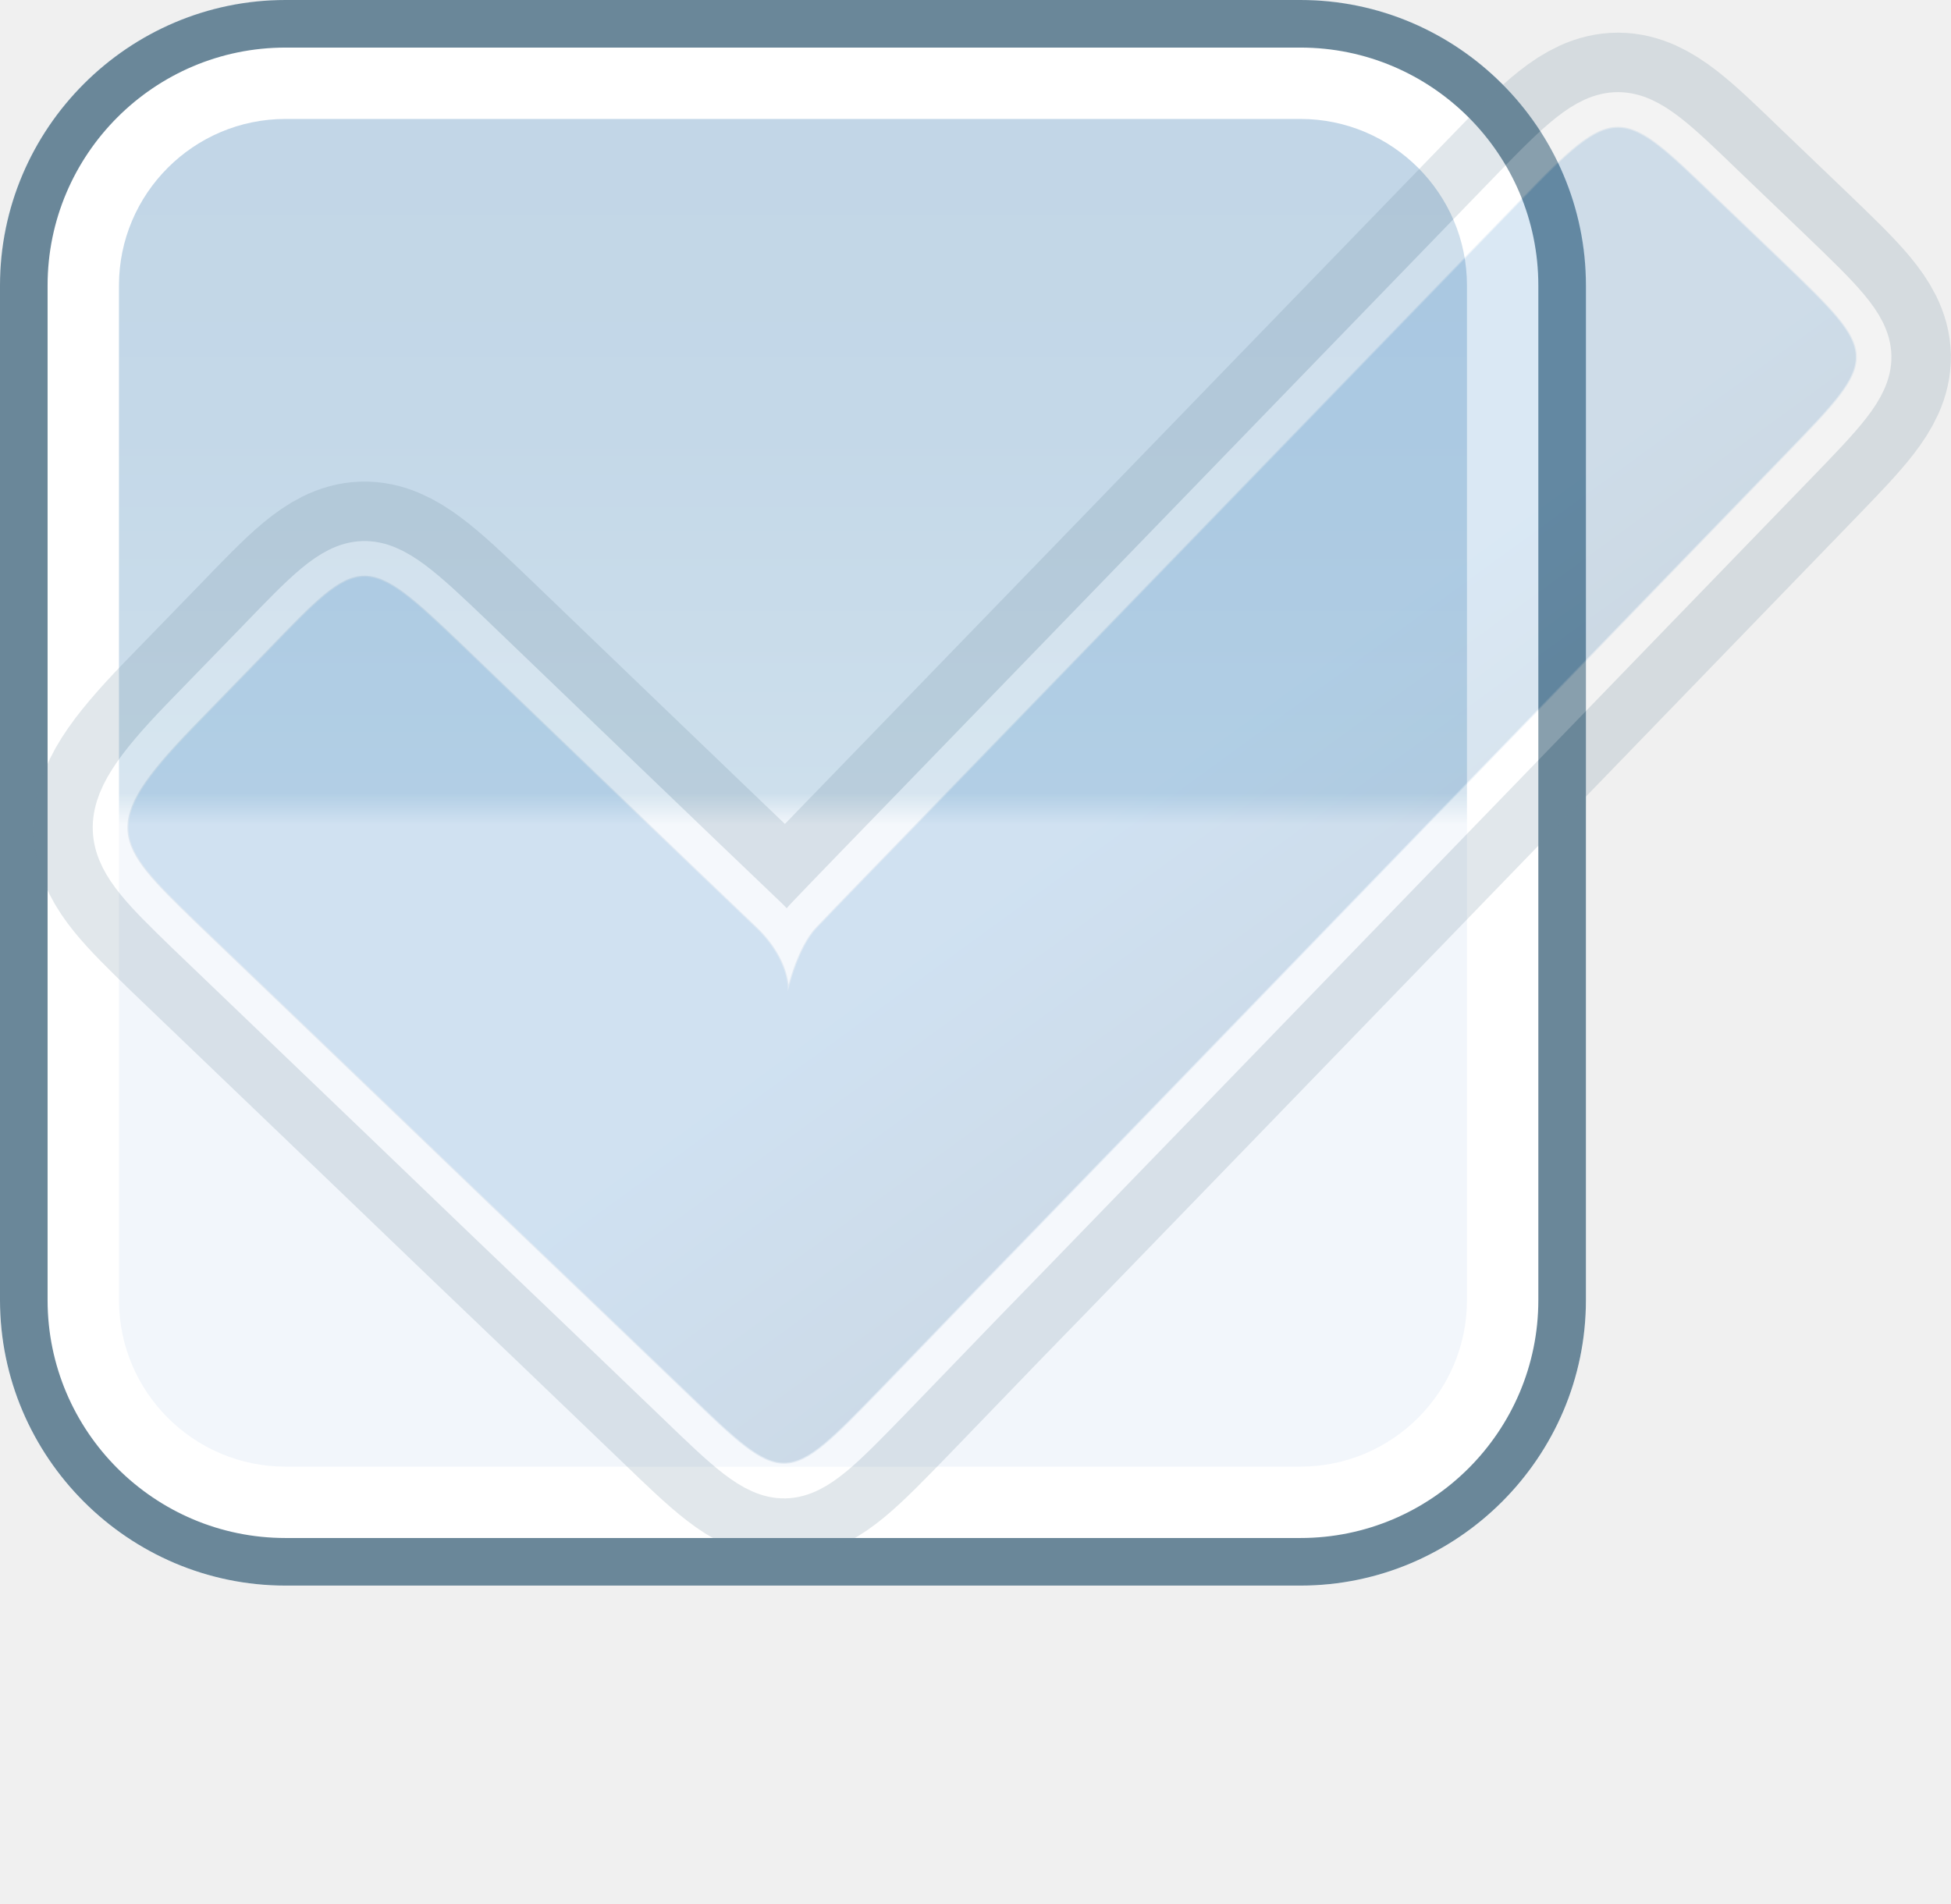
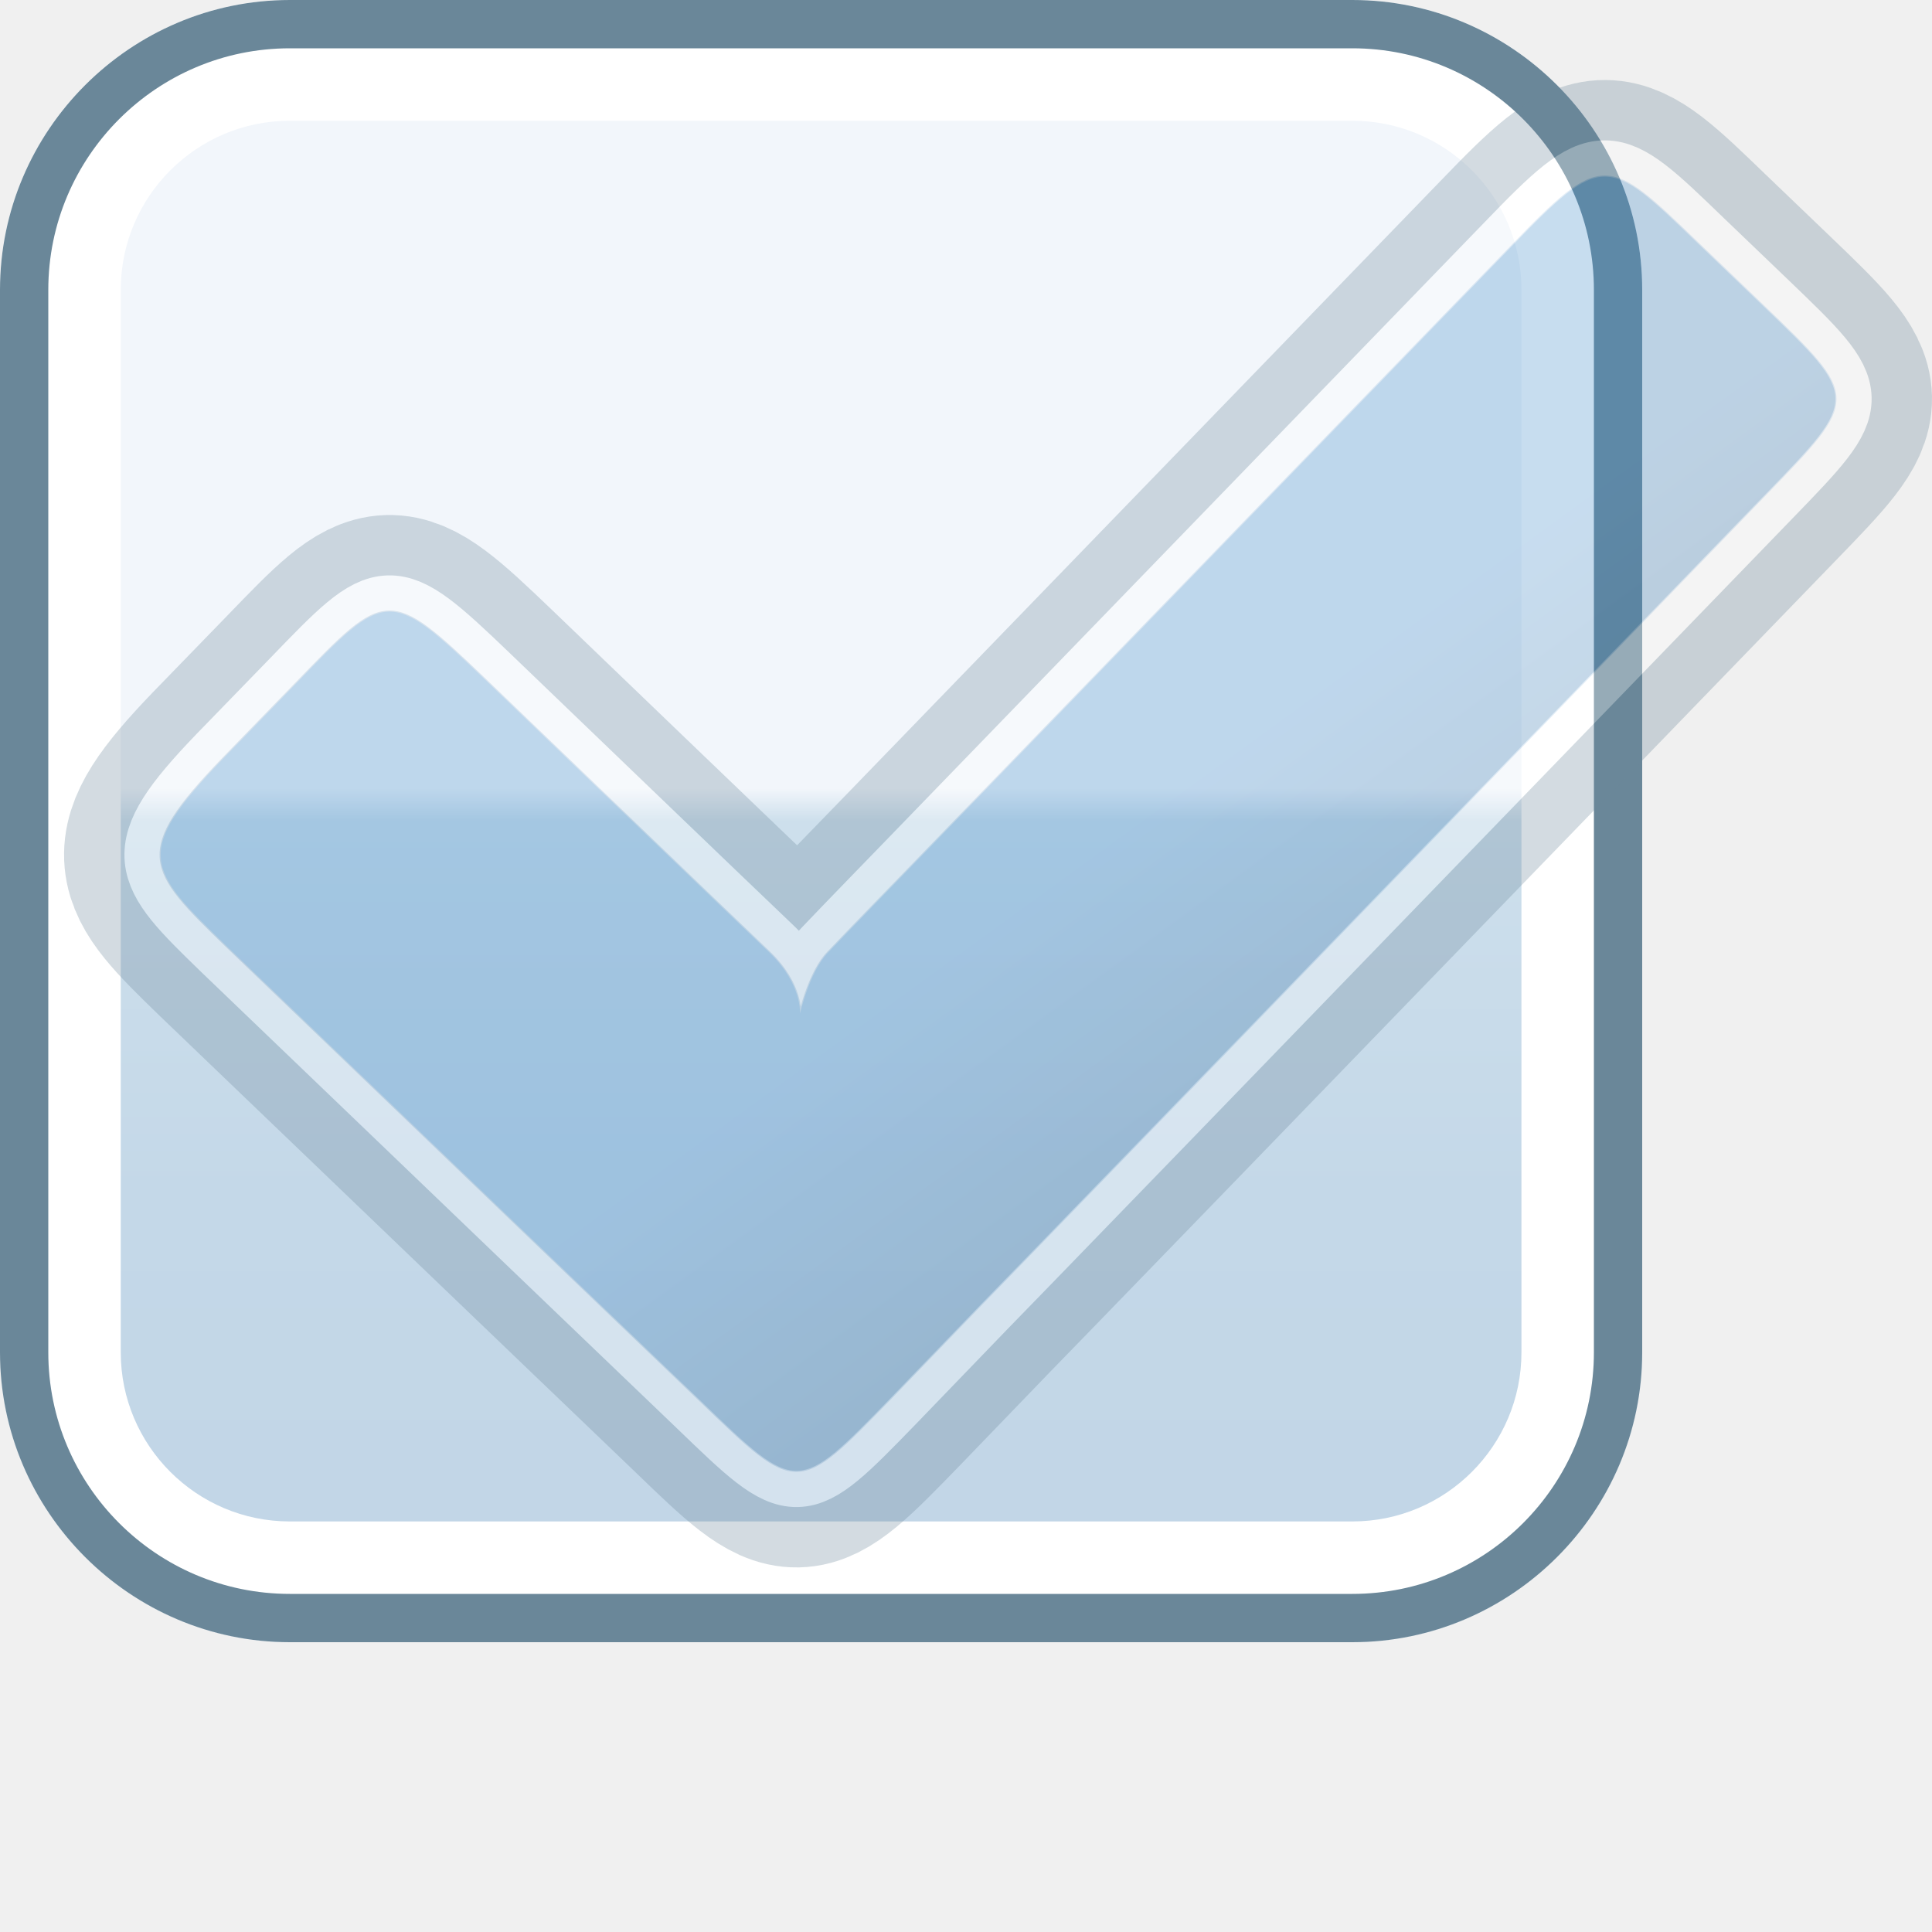
- <svg xmlns="http://www.w3.org/2000/svg" version="1.1" x="0px" y="0px" width="20.5px" height="20px" viewBox="0 0 20.5 20" style="enable-background:new 0 0 20.5 20;" xml:space="preserve">
+ <svg xmlns="http://www.w3.org/2000/svg" version="1.1" x="0px" y="0px" width="20px" height="20px" viewBox="0 0 20 20" style="enable-background:new 0 0 20 20;" xml:space="preserve">
  <g id="checkbox-active">
    <g>
-       <rect id="le_wrappier_11_" style="fill:none;" width="20" height="20" />
+       <rect id="le_wrappier_17_" style="fill:none;" width="20" height="20" />
      <g>
-         <g id="checkbox-2px-corner_5_">
-           <linearGradient id="SVGID_1_" gradientUnits="userSpaceOnUse" x1="8.332" y1="16.662" x2="8.332" y2="4.882812e-04">
+         <g id="checkbox-2px-corner_8_">
+           <linearGradient id="SVGID_1_" gradientUnits="userSpaceOnUse" x1="8.499" y1="0" x2="8.499" y2="17">
            <stop offset="0" style="stop-color:#F2F6FB" />
            <stop offset="0.48" style="stop-color:#F2F6FB" />
            <stop offset="0.5" style="stop-color:#CDDFEC" />
            <stop offset="0.729" style="stop-color:#C4D8E8" />
            <stop offset="1" style="stop-color:#C1D5E6" />
          </linearGradient>
-           <path style="fill:url(#SVGID_1_);" d="M0,13.662c0,1.65,1.35,3,3,3h10.664c1.65,0,3-1.35,3-3V3c0-1.65-1.35-3-3-3H3      C1.35,0,0,1.35,0,3V13.662z" />
+           <path style="fill:url(#SVGID_1_);" d="M0,14c0,1.65,1.35,3,3,3h11c1.65,0,3-1.35,3-3V3c0-1.65-1.35-3-3-3H3C1.35,0,0,1.35,0,3      V14z" />
          <g>
-             <path style="fill:#FFFFFF;" d="M13.664,1.25c0.965,0,1.75,0.785,1.75,1.75v10.662c0,0.965-0.785,1.75-1.75,1.75H3       c-0.965,0-1.75-0.785-1.75-1.75V3c0-0.965,0.785-1.75,1.75-1.75H13.664 M13.664,0H3C1.35,0,0,1.35,0,3v10.662       c0,1.65,1.35,3,3,3h10.664c1.65,0,3-1.35,3-3V3C16.664,1.35,15.314,0,13.664,0L13.664,0z" />
+             <path style="fill:#FFFFFF;" d="M14,1.25c0.965,0,1.75,0.785,1.75,1.75v11c0,0.965-0.785,1.75-1.75,1.75H3       c-0.965,0-1.75-0.785-1.75-1.75V3c0-0.965,0.785-1.75,1.75-1.75H14 M14,0H3C1.35,0,0,1.35,0,3v11c0,1.65,1.35,3,3,3h11       c1.65,0,3-1.35,3-3V3C17,1.35,15.65,0,14,0L14,0z" />
          </g>
          <g>
-             <path style="fill:#6A8799;" d="M13.664,0.5c1.379,0,2.5,1.122,2.5,2.5v10.662c0,1.379-1.121,2.5-2.5,2.5H3       c-1.378,0-2.5-1.121-2.5-2.5V3c0-1.378,1.122-2.5,2.5-2.5H13.664 M13.664,0H3C1.35,0,0,1.35,0,3v10.662c0,1.65,1.35,3,3,3       h10.664c1.65,0,3-1.35,3-3V3C16.664,1.35,15.314,0,13.664,0L13.664,0z" />
+             <path style="fill:#6A8799;" d="M14,0.5c1.379,0,2.5,1.122,2.5,2.5v11c0,1.379-1.121,2.5-2.5,2.5H3c-1.378,0-2.5-1.121-2.5-2.5       V3c0-1.378,1.122-2.5,2.5-2.5H14 M14,0H3C1.35,0,0,1.35,0,3v11c0,1.65,1.35,3,3,3h11c1.65,0,3-1.35,3-3V3C17,1.35,15.65,0,14,0       L14,0z" />
          </g>
        </g>
-         <g id="checked-indicator_5_" style="opacity:0.2;">
-           <path style="fill:none;stroke:#6A8799;stroke-width:2;stroke-linecap:round;stroke-linejoin:round;stroke-miterlimit:10;" d="      M8.278,10.419c0,0,0.028-0.313-0.324-0.658C7.596,9.423,4.858,6.79,4.858,6.79C3.822,5.797,3.796,5.825,2.827,6.83L2.022,7.659      C1.039,8.678,1.205,8.853,2.058,9.681l2.064,1.979c0.566,0.546,1.498,1.438,2.066,1.981l1.033,0.991      c1.029,0.993,1.029,0.989,2.026-0.037l0.993-1.029c0.549-0.562,1.441-1.487,1.992-2.054l6.526-6.743      c0.994-1.027,0.994-1.028-0.037-2.02l-0.71-0.68c-0.985-0.951-1.03-0.997-2.027,0.038l-6.527,6.74c0,0-0.672,0.692-0.872,0.903      C8.38,9.962,8.278,10.419,8.278,10.419z" />
-           <path style="fill:none;stroke:#FFFFFF;stroke-width:0.75;stroke-linecap:round;stroke-linejoin:round;stroke-miterlimit:10;" d="      M8.278,10.419c0,0,0.028-0.313-0.324-0.658C7.596,9.423,4.858,6.79,4.858,6.79C3.822,5.797,3.796,5.825,2.827,6.83L2.022,7.659      C1.039,8.678,1.205,8.853,2.058,9.681l2.064,1.979c0.566,0.546,1.498,1.438,2.066,1.981l1.033,0.991      c1.029,0.993,1.029,0.989,2.026-0.037l0.993-1.029c0.549-0.562,1.441-1.487,1.992-2.054l6.526-6.743      c0.994-1.027,0.994-1.028-0.037-2.02l-0.71-0.68c-0.985-0.951-1.03-0.997-2.027,0.038l-6.527,6.74c0,0-0.672,0.692-0.872,0.903      C8.38,9.962,8.278,10.419,8.278,10.419z" />
-           <linearGradient id="SVGID_2_" gradientUnits="userSpaceOnUse" x1="30.264" y1="1125.717" x2="16.03" y2="1113.773" gradientTransform="matrix(0.6947 -0.7193 0.7205 0.6934 -812.1847 -751.218)">
+         <g id="checked-indicator_3_" style="opacity:0.3;">
+           <path style="fill:none;stroke:#6A8799;stroke-width:2;stroke-linecap:round;stroke-linejoin:round;stroke-miterlimit:10;" d="      M8.281,10.494c0,0,0.027-0.299-0.31-0.628C7.63,9.543,5.014,7.028,5.014,7.028C4.025,6.08,4,6.106,3.074,7.066L2.305,7.858      c-0.938,0.974-0.78,1.14,0.035,1.931l1.972,1.892c0.541,0.521,1.431,1.372,1.973,1.893l0.987,0.946      c0.983,0.949,0.983,0.945,1.936-0.035l0.948-0.983c0.525-0.538,1.377-1.421,1.903-1.962l6.233-6.44      c0.95-0.981,0.95-0.982-0.036-1.929l-0.678-0.65c-0.941-0.908-0.984-0.952-1.937,0.037L9.408,8.995c0,0-0.643,0.661-0.833,0.862      C8.378,10.058,8.281,10.494,8.281,10.494z" />
+           <path style="fill:none;stroke:#FFFFFF;stroke-width:0.75;stroke-linecap:round;stroke-linejoin:round;stroke-miterlimit:10;" d="      M8.281,10.494c0,0,0.027-0.299-0.31-0.628C7.63,9.543,5.014,7.028,5.014,7.028C4.025,6.08,4,6.106,3.074,7.066L2.305,7.858      c-0.938,0.974-0.78,1.14,0.035,1.931l1.972,1.892c0.541,0.521,1.431,1.372,1.973,1.893l0.987,0.946      c0.983,0.949,0.983,0.945,1.936-0.035l0.948-0.983c0.525-0.538,1.377-1.421,1.903-1.962l6.233-6.44      c0.95-0.981,0.95-0.982-0.036-1.929l-0.678-0.65c-0.941-0.908-0.984-0.952-1.937,0.037L9.408,8.995c0,0-0.643,0.661-0.833,0.862      C8.378,10.058,8.281,10.494,8.281,10.494z" />
+           <linearGradient id="SVGID_2_" gradientUnits="userSpaceOnUse" x1="29.759" y1="1125.484" x2="16.162" y2="1114.076" gradientTransform="matrix(0.6947 -0.7193 0.7205 0.6934 -812.1847 -751.218)">
            <stop offset="0" style="stop-color:#66A2D7" />
            <stop offset="1" style="stop-color:#517FA5" />
          </linearGradient>
-           <path style="opacity:0.6;fill:none;stroke:url(#SVGID_2_);stroke-width:0.022;stroke-linecap:round;stroke-linejoin:round;stroke-miterlimit:10;" d="      M8.278,10.419c0,0,0.028-0.313-0.324-0.658C7.596,9.423,4.858,6.79,4.858,6.79C3.822,5.797,3.796,5.825,2.827,6.83L2.022,7.659      C1.039,8.678,1.205,8.853,2.058,9.681l2.064,1.979c0.566,0.546,1.498,1.438,2.066,1.981l1.033,0.991      c1.029,0.993,1.029,0.989,2.026-0.037l0.993-1.029c0.549-0.562,1.441-1.487,1.992-2.054l6.526-6.743      c0.994-1.027,0.994-1.028-0.037-2.02l-0.71-0.68c-0.985-0.951-1.03-0.997-2.027,0.038l-6.527,6.74c0,0-0.672,0.692-0.872,0.903      C8.38,9.962,8.278,10.419,8.278,10.419z" />
-           <linearGradient id="SVGID_3_" gradientUnits="userSpaceOnUse" x1="23.587" y1="1123.964" x2="24.203" y2="1120.471" gradientTransform="matrix(0.6947 -0.7193 0.7205 0.6934 -812.1847 -751.218)">
+           <path style="opacity:0.6;fill:none;stroke:url(#SVGID_2_);stroke-width:0.022;stroke-linecap:round;stroke-linejoin:round;stroke-miterlimit:10;" d="      M8.281,10.494c0,0,0.027-0.299-0.31-0.628C7.63,9.543,5.014,7.028,5.014,7.028C4.025,6.08,4,6.106,3.074,7.066L2.305,7.858      c-0.938,0.974-0.78,1.14,0.035,1.931l1.972,1.892c0.541,0.521,1.431,1.372,1.973,1.893l0.987,0.946      c0.983,0.949,0.983,0.945,1.936-0.035l0.948-0.983c0.525-0.538,1.377-1.421,1.903-1.962l6.233-6.44      c0.95-0.981,0.95-0.982-0.036-1.929l-0.678-0.65c-0.941-0.908-0.984-0.952-1.937,0.037L9.408,8.995c0,0-0.643,0.661-0.833,0.862      C8.378,10.058,8.281,10.494,8.281,10.494z" />
+           <linearGradient id="SVGID_3_" gradientUnits="userSpaceOnUse" x1="23.382" y1="1123.811" x2="23.97" y2="1120.474" gradientTransform="matrix(0.6947 -0.7193 0.7205 0.6934 -812.1847 -751.218)">
            <stop offset="0" style="stop-color:#336B9A" />
            <stop offset="1" style="stop-color:#448CCA" />
          </linearGradient>
-           <path style="fill:url(#SVGID_3_);" d="M8.278,10.419c0,0,0.028-0.313-0.324-0.658C7.596,9.423,4.858,6.79,4.858,6.79      C3.822,5.797,3.796,5.825,2.827,6.83L2.022,7.659C1.039,8.678,1.205,8.853,2.058,9.681l2.064,1.979      c0.566,0.546,1.498,1.438,2.066,1.981l1.033,0.991c1.029,0.993,1.029,0.989,2.026-0.037l0.993-1.029      c0.549-0.562,1.441-1.487,1.992-2.054l6.526-6.743c0.994-1.027,0.994-1.028-0.037-2.02l-0.71-0.68      c-0.985-0.951-1.03-0.997-2.027,0.038l-6.527,6.74c0,0-0.672,0.692-0.872,0.903C8.38,9.962,8.278,10.419,8.278,10.419z" />
+           <path style="fill:url(#SVGID_3_);" d="M8.281,10.494c0,0,0.027-0.299-0.31-0.628C7.63,9.543,5.014,7.028,5.014,7.028      C4.025,6.08,4,6.106,3.074,7.066L2.305,7.858c-0.938,0.974-0.78,1.14,0.035,1.931l1.972,1.892      c0.541,0.521,1.431,1.372,1.973,1.893l0.987,0.946c0.983,0.949,0.983,0.945,1.936-0.035l0.948-0.983      c0.525-0.538,1.377-1.421,1.903-1.962l6.233-6.44c0.95-0.981,0.95-0.982-0.036-1.929l-0.678-0.65      c-0.941-0.908-0.984-0.952-1.937,0.037L9.408,8.995c0,0-0.643,0.661-0.833,0.862C8.378,10.058,8.281,10.494,8.281,10.494z" />
        </g>
      </g>
    </g>
  </g>
  <g id="Layer_1">
</g>
</svg>
